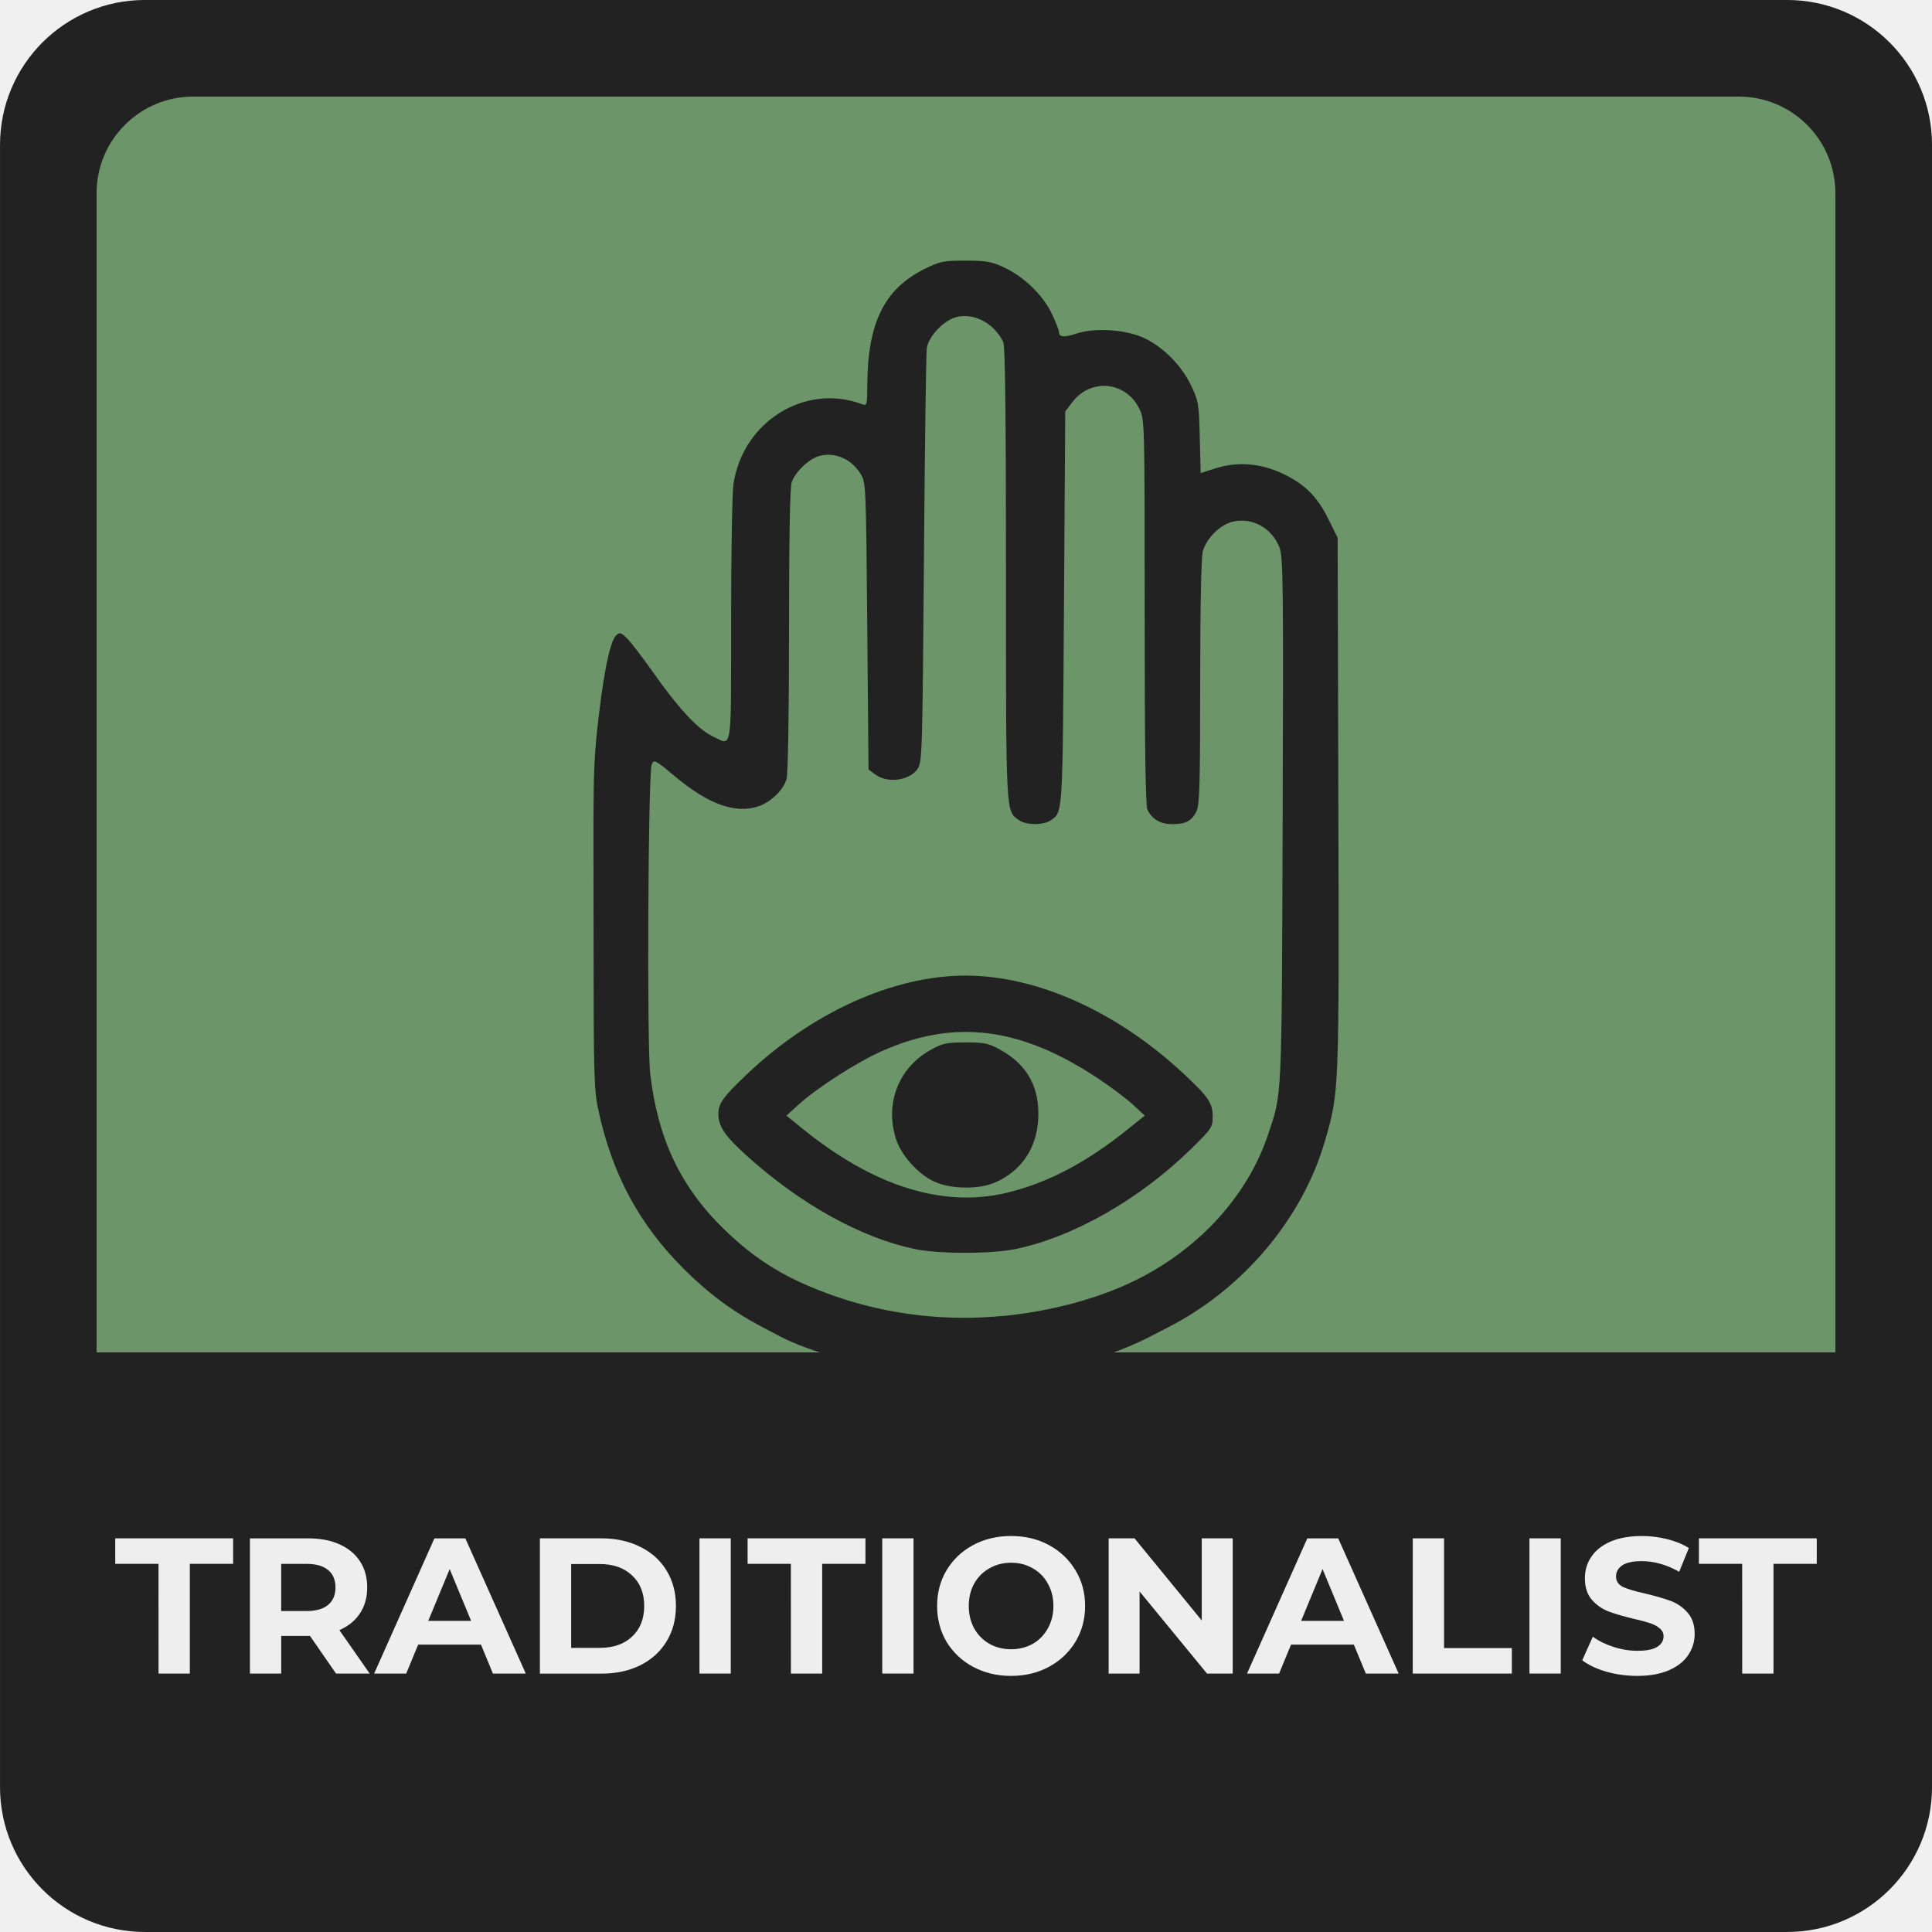
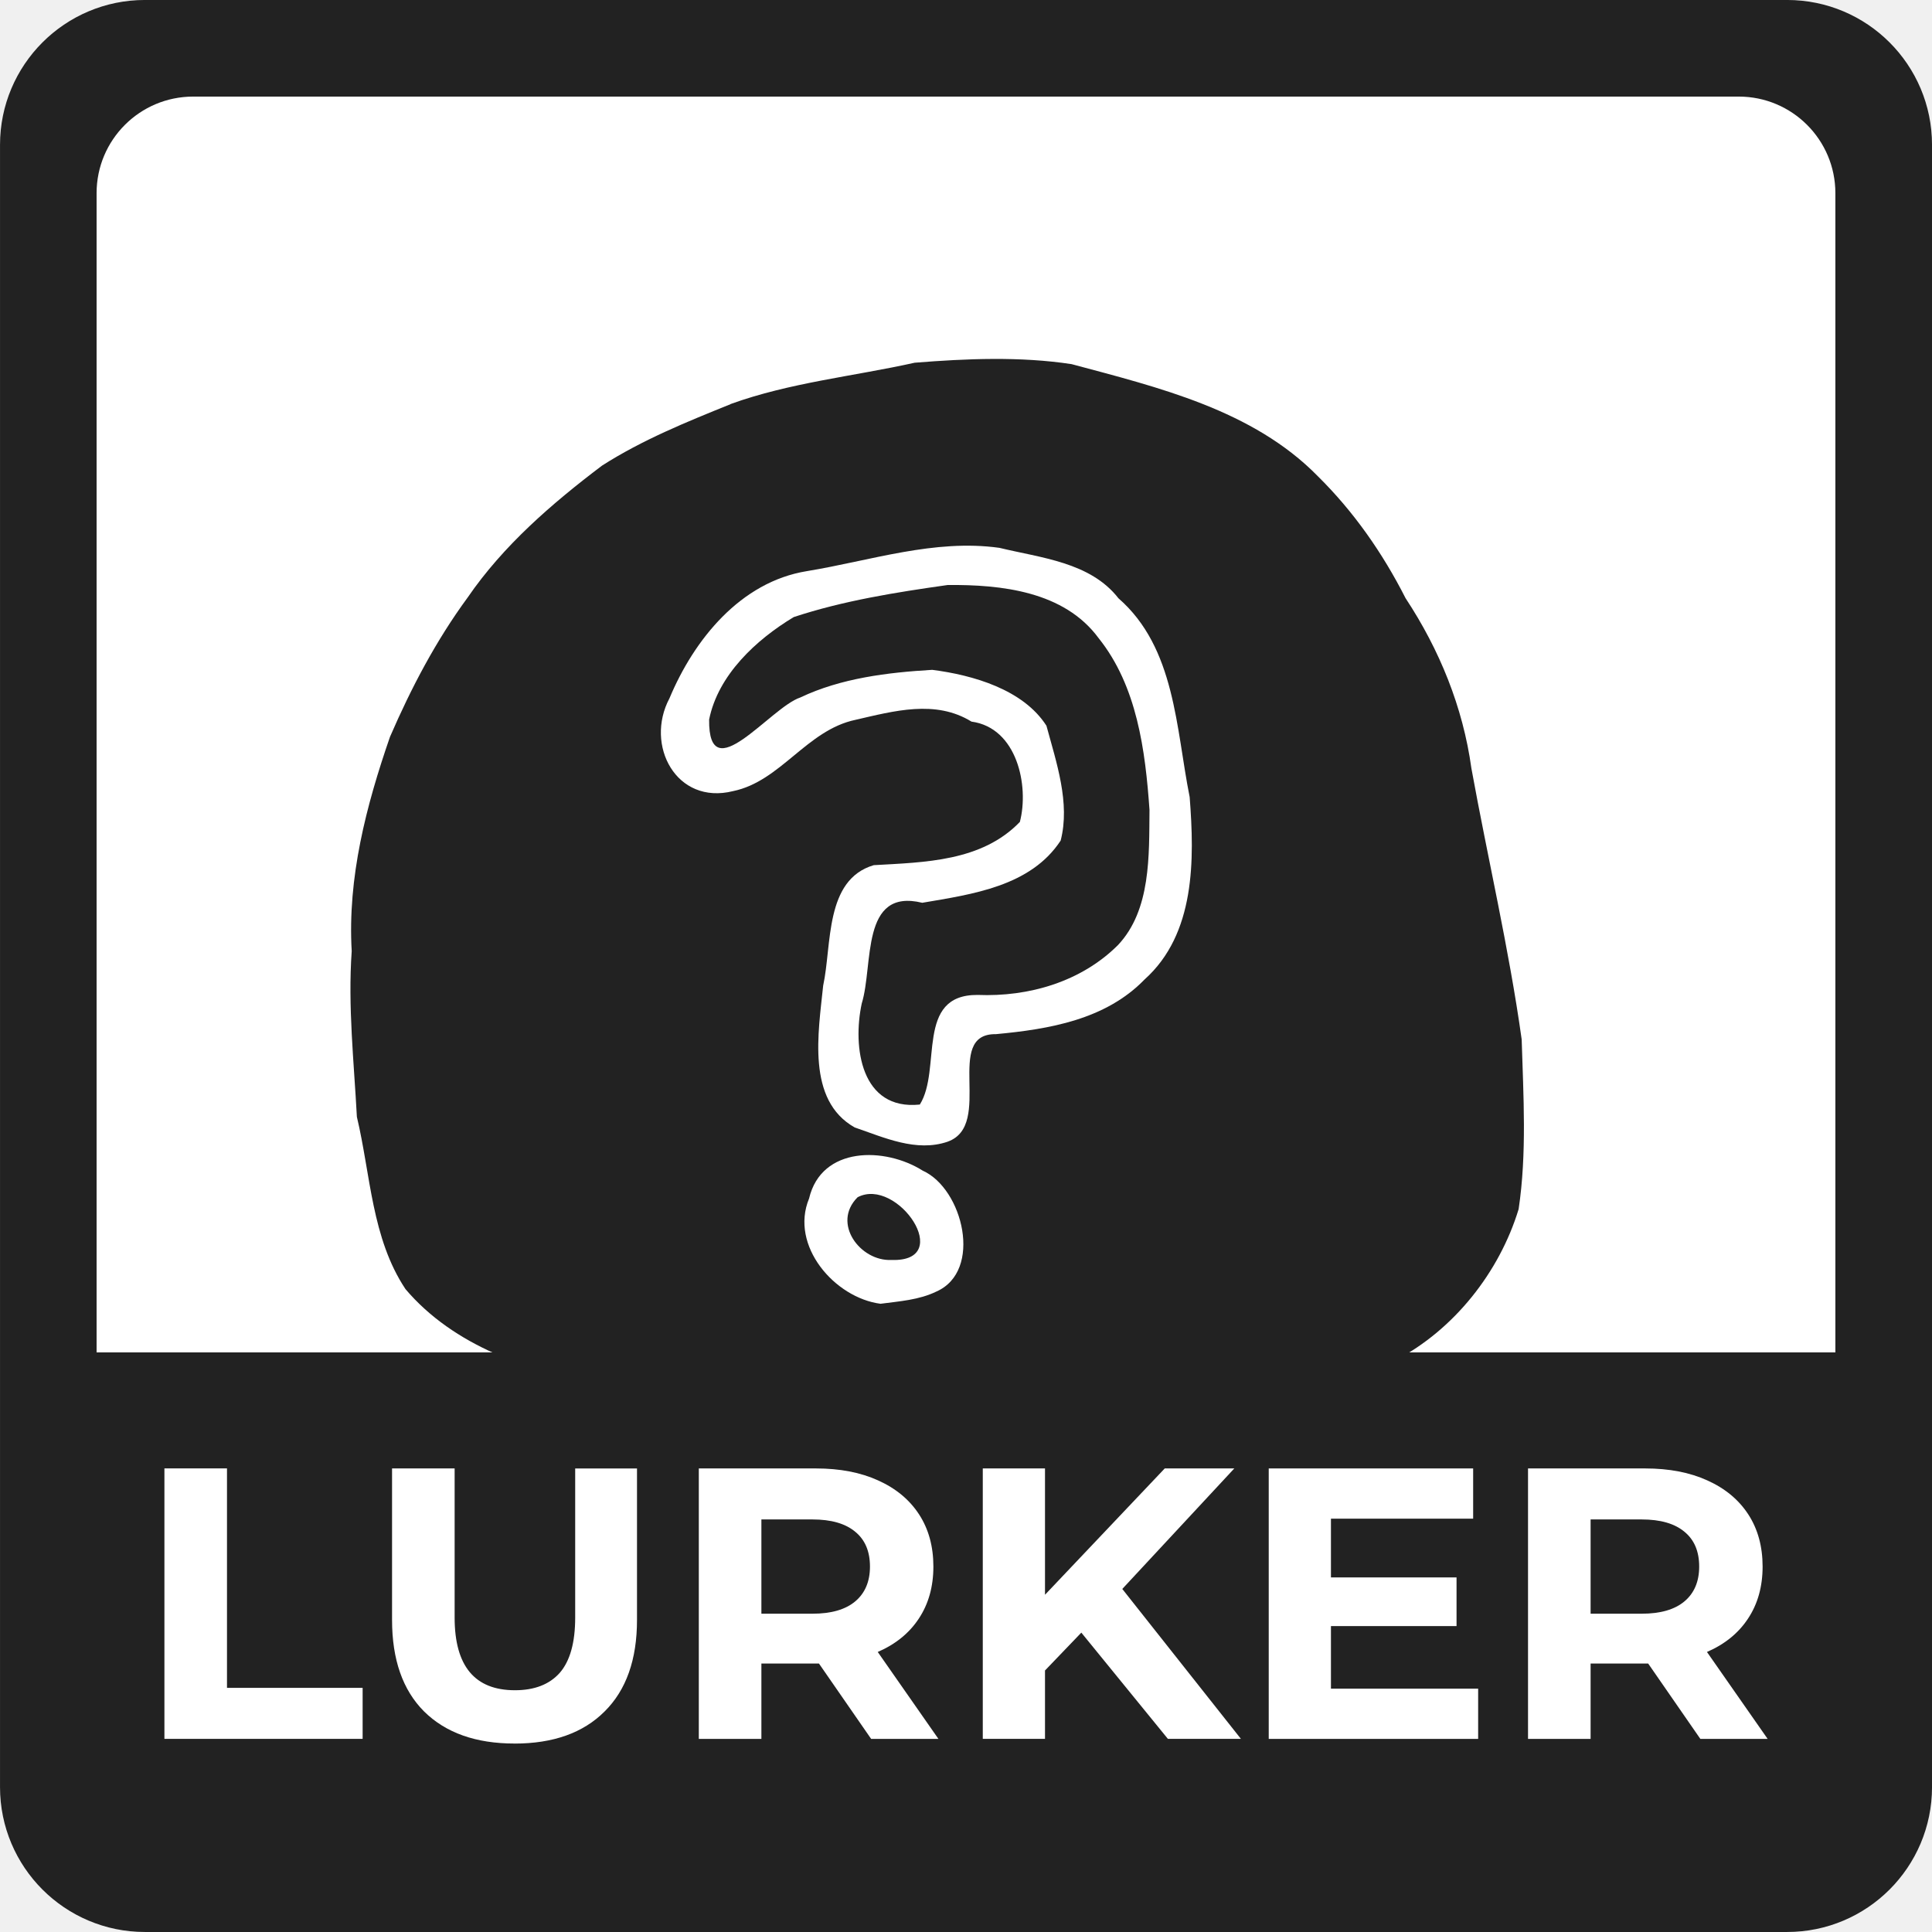
<svg xmlns="http://www.w3.org/2000/svg" width="200" height="200" viewBox="0 0 52.917 52.917" version="1.1" id="svg8">
  <defs id="defs2">
+     <rect x="-289.654" y="111.896" width="47.708" height="32.43" id="rect894" />
    <rect x="-297.694" y="129.245" width="41.936" height="10.848" id="rect860" />
  </defs>
  <g id="layer1" transform="translate(249.8045,-91.40947)">
    <rect ry="3.969" rx="3.969" style="fill:#222222;fill-opacity:1;fill-rule:nonzero;stroke:none;stroke-width:0.5;stroke-linecap:butt;stroke-linejoin:round;stroke-miterlimit:4;stroke-dasharray:none;stroke-dashoffset:0;stroke-opacity:0.909;paint-order:normal" id="rect5322" width="52.917" height="52.917" x="-249.804" y="91.409" />
-     <rect ry="2.646" rx="2.646" y="94.055" x="-247.159" height="47.625" width="47.625" id="rect5324" style="fill:#6c9569;fill-opacity:1;fill-rule:nonzero;stroke:none;stroke-width:0.5;stroke-linecap:butt;stroke-linejoin:round;stroke-miterlimit:4;stroke-dasharray:none;stroke-dashoffset:0;stroke-opacity:0.909;paint-order:normal" />
+     <rect ry="2.646" rx="2.646" y="94.055" x="-247.159" height="47.625" width="47.625" id="rect5324" style="fill:#ffffff;fill-opacity:1;fill-rule:nonzero;stroke:none;stroke-width:0.5;stroke-linecap:butt;stroke-linejoin:round;stroke-miterlimit:4;stroke-dasharray:none;stroke-dashoffset:0;stroke-opacity:0.909;paint-order:normal" />
    <path id="path5326" d="m -248.349,128.451 v 8.334 c 0,3.078 2.478,5.556 5.556,5.556 h 38.894 c 3.078,0 5.556,-2.478 5.556,-5.556 v -8.334 z" style="fill:#222222;fill-opacity:1;fill-rule:nonzero;stroke:none;stroke-width:0.5;stroke-linecap:butt;stroke-linejoin:round;stroke-miterlimit:4;stroke-dasharray:none;stroke-dashoffset:0;stroke-opacity:0.909;paint-order:normal" />
    <text xml:space="preserve" id="text858" style="fill:black;fill-opacity:1;line-height:1.25;stroke:none;font-family:sans-serif;font-style:normal;font-weight:normal;font-size:10.583px;white-space:pre;shape-inside:url(#rect860);" />
-     <g aria-label="TRADITIONALIST" id="text866" style="font-style:normal;font-weight:normal;font-size:5.292px;line-height:1.25;font-family:sans-serif;fill:#eeeeee;fill-opacity:1;stroke:none;stroke-width:0.265">
-       <path d="m -245.463,134.243 h -1.185 v -0.699 h 3.228 v 0.699 h -1.185 v 3.006 h -0.857 z" style="font-style:normal;font-variant:normal;font-weight:bold;font-stretch:normal;font-size:5.292px;font-family:Montserrat;-inkscape-font-specification:'Montserrat Bold';fill:#eeeeee;fill-opacity:1;stroke-width:0.265" id="path868" />
-       <path d="m -240.6,137.249 -0.714,-1.032 h -0.042 -0.746 v 1.032 h -0.857 v -3.704 h 1.603 q 0.492,0 0.852,0.164 0.365,0.164 0.561,0.466 0.196,0.302 0.196,0.714 0,0.413 -0.201,0.714 -0.196,0.296 -0.561,0.455 l 0.831,1.191 z m -0.016,-2.36 q 0,-0.312 -0.201,-0.476 -0.201,-0.169 -0.587,-0.169 h -0.699 v 1.291 h 0.699 q 0.386,0 0.587,-0.169 0.201,-0.169 0.201,-0.476 z" style="font-style:normal;font-variant:normal;font-weight:bold;font-stretch:normal;font-size:5.292px;font-family:Montserrat;-inkscape-font-specification:'Montserrat Bold';fill:#eeeeee;fill-opacity:1;stroke-width:0.265" id="path870" />
-       <path d="m -236.631,136.455 h -1.72 l -0.328,0.794 h -0.878 l 1.651,-3.704 h 0.847 l 1.656,3.704 h -0.9 z m -0.27,-0.651 -0.587,-1.418 -0.587,1.418 z" style="font-style:normal;font-variant:normal;font-weight:bold;font-stretch:normal;font-size:5.292px;font-family:Montserrat;-inkscape-font-specification:'Montserrat Bold';fill:#eeeeee;fill-opacity:1;stroke-width:0.265" id="path872" />
-       <path d="m -235.017,133.544 h 1.683 q 0.603,0 1.064,0.233 0.466,0.228 0.72,0.646 0.259,0.418 0.259,0.974 0,0.556 -0.259,0.974 -0.254,0.418 -0.72,0.651 -0.46,0.228 -1.064,0.228 h -1.683 z m 1.64,3 q 0.556,0 0.884,-0.307 0.333,-0.312 0.333,-0.841 0,-0.529 -0.333,-0.836 -0.328,-0.312 -0.884,-0.312 h -0.783 v 2.297 z" style="font-style:normal;font-variant:normal;font-weight:bold;font-stretch:normal;font-size:5.292px;font-family:Montserrat;-inkscape-font-specification:'Montserrat Bold';fill:#eeeeee;fill-opacity:1;stroke-width:0.265" id="path874" />
-       <path d="m -230.646,133.544 h 0.857 v 3.704 h -0.857 z" style="font-style:normal;font-variant:normal;font-weight:bold;font-stretch:normal;font-size:5.292px;font-family:Montserrat;-inkscape-font-specification:'Montserrat Bold';fill:#eeeeee;fill-opacity:1;stroke-width:0.265" id="path876" />
-       <path d="m -228.143,134.243 h -1.185 v -0.699 h 3.228 v 0.699 h -1.185 v 3.006 h -0.857 z" style="font-style:normal;font-variant:normal;font-weight:bold;font-stretch:normal;font-size:5.292px;font-family:Montserrat;-inkscape-font-specification:'Montserrat Bold';fill:#eeeeee;fill-opacity:1;stroke-width:0.265" id="path878" />
-       <path d="m -225.64,133.544 h 0.857 v 3.704 h -0.857 z" style="font-style:normal;font-variant:normal;font-weight:bold;font-stretch:normal;font-size:5.292px;font-family:Montserrat;-inkscape-font-specification:'Montserrat Bold';fill:#eeeeee;fill-opacity:1;stroke-width:0.265" id="path880" />
-       <path d="m -222.111,137.312 q -0.577,0 -1.042,-0.249 -0.46,-0.249 -0.725,-0.683 -0.259,-0.439 -0.259,-0.984 0,-0.545 0.259,-0.979 0.265,-0.439 0.725,-0.688 0.466,-0.249 1.042,-0.249 0.577,0 1.037,0.249 0.46,0.249 0.725,0.688 0.265,0.434 0.265,0.979 0,0.545 -0.265,0.984 -0.265,0.434 -0.725,0.683 -0.46,0.249 -1.037,0.249 z m 0,-0.73 q 0.328,0 0.593,-0.148 0.265,-0.153 0.413,-0.423 0.153,-0.27 0.153,-0.614 0,-0.344 -0.153,-0.614 -0.148,-0.27 -0.413,-0.418 -0.265,-0.153 -0.593,-0.153 -0.328,0 -0.593,0.153 -0.265,0.148 -0.418,0.418 -0.148,0.27 -0.148,0.614 0,0.344 0.148,0.614 0.153,0.27 0.418,0.423 0.265,0.148 0.593,0.148 z" style="font-style:normal;font-variant:normal;font-weight:bold;font-stretch:normal;font-size:5.292px;font-family:Montserrat;-inkscape-font-specification:'Montserrat Bold';fill:#eeeeee;fill-opacity:1;stroke-width:0.265" id="path882" />
-       <path d="m -216.041,133.544 v 3.704 h -0.704 l -1.847,-2.249 v 2.249 h -0.847 v -3.704 h 0.709 l 1.841,2.249 v -2.249 z" style="font-style:normal;font-variant:normal;font-weight:bold;font-stretch:normal;font-size:5.292px;font-family:Montserrat;-inkscape-font-specification:'Montserrat Bold';fill:#eeeeee;fill-opacity:1;stroke-width:0.265" id="path884" />
-       <path d="m -212.723,136.455 h -1.72 l -0.328,0.794 h -0.878 l 1.651,-3.704 h 0.847 l 1.656,3.704 h -0.9 z m -0.27,-0.651 -0.587,-1.418 -0.587,1.418 z" style="font-style:normal;font-variant:normal;font-weight:bold;font-stretch:normal;font-size:5.292px;font-family:Montserrat;-inkscape-font-specification:'Montserrat Bold';fill:#eeeeee;fill-opacity:1;stroke-width:0.265" id="path886" />
-       <path d="m -211.109,133.544 h 0.857 v 3.006 h 1.857 v 0.699 h -2.715 z" style="font-style:normal;font-variant:normal;font-weight:bold;font-stretch:normal;font-size:5.292px;font-family:Montserrat;-inkscape-font-specification:'Montserrat Bold';fill:#eeeeee;fill-opacity:1;stroke-width:0.265" id="path888" />
-       <path d="m -207.913,133.544 h 0.857 v 3.704 h -0.857 z" style="font-style:normal;font-variant:normal;font-weight:bold;font-stretch:normal;font-size:5.292px;font-family:Montserrat;-inkscape-font-specification:'Montserrat Bold';fill:#eeeeee;fill-opacity:1;stroke-width:0.265" id="path890" />
-       <path d="m -204.96,137.312 q -0.439,0 -0.852,-0.116 -0.407,-0.122 -0.656,-0.312 l 0.291,-0.646 q 0.238,0.175 0.566,0.28 0.328,0.106 0.656,0.106 0.365,0 0.54,-0.106 0.175,-0.111 0.175,-0.291 0,-0.132 -0.106,-0.217 -0.101,-0.09 -0.265,-0.143 -0.159,-0.053 -0.434,-0.116 -0.423,-0.101 -0.693,-0.201 -0.27,-0.101 -0.466,-0.323 -0.191,-0.222 -0.191,-0.593 0,-0.323 0.175,-0.582 0.175,-0.265 0.524,-0.418 0.355,-0.153 0.863,-0.153 0.355,0 0.693,0.085 0.339,0.085 0.593,0.243 l -0.265,0.651 q -0.513,-0.291 -1.027,-0.291 -0.36,0 -0.534,0.116 -0.169,0.116 -0.169,0.307 0,0.191 0.196,0.286 0.201,0.09 0.609,0.18 0.423,0.101 0.693,0.201 0.27,0.101 0.46,0.318 0.196,0.217 0.196,0.587 0,0.318 -0.18,0.582 -0.175,0.259 -0.529,0.413 -0.355,0.153 -0.863,0.153 z" style="font-style:normal;font-variant:normal;font-weight:bold;font-stretch:normal;font-size:5.292px;font-family:Montserrat;-inkscape-font-specification:'Montserrat Bold';fill:#eeeeee;fill-opacity:1;stroke-width:0.265" id="path892" />
-       <path d="m -202.087,134.243 h -1.185 v -0.699 h 3.228 v 0.699 h -1.185 v 3.006 h -0.857 z" style="font-style:normal;font-variant:normal;font-weight:bold;font-stretch:normal;font-size:5.292px;font-family:Montserrat;-inkscape-font-specification:'Montserrat Bold';fill:#eeeeee;fill-opacity:1;stroke-width:0.265" id="path894" />
+     <g id="g890" transform="rotate(-11,-276.187,119.9244)" style="fill:#222222;fill-opacity:1">
+       <path id="path89665" style="fill:#222222;fill-opacity:1;stroke-width:1" d="m -228.05,133.64 c 1.177,-0.36 2.306,2.26 0.583,1.862 -0.842,-0.122 -1.419,-1.297 -0.583,-1.861" />
+       <path id="path89661" style="fill:#222222;fill-opacity:1;stroke-width:1" d="m -226.736,117.707 c 1.421,-0.182 2.879,-0.132 4.31,-0.058 1.449,0.268 3.098,0.779 3.779,2.214 0.786,1.495 0.67,3.267 0.472,4.887 -0.249,1.215 -0.48,2.697 -1.553,3.469 -1.181,0.796 -2.671,0.931 -4.035,0.608 -1.686,-0.34 -1.345,1.812 -2.127,2.645 -1.611,-0.142 -1.516,-1.89 -1.033,-3.022 0.522,-0.972 0.563,-3.121 2.153,-2.39 1.389,0.032 2.997,0.126 4.046,-0.949 0.458,-0.96 0.293,-2.124 0.218,-3.162 -0.435,-1.095 -1.706,-1.745 -2.779,-2.1 -1.211,-0.162 -2.497,-0.254 -3.691,0.054 -0.858,0.109 -2.963,2.035 -2.567,0.117 0.474,-1.153 1.682,-1.902 2.807,-2.312" />
+       <path id="path89657" style="fill:#222222;fill-opacity:1;stroke-width:1" d="m -227.318,111.649 c 1.703,-0.267 3.444,-0.103 5.166,-0.149 1.417,0.159 2.869,0.379 4.212,0.858 2.21,1.079 4.636,2.178 6.036,4.302 0.782,1.144 1.34,2.405 1.72,3.736 0.644,1.561 0.974,3.229 0.881,4.92 -0.031,2.517 0.069,5.04 -0.065,7.551 -0.249,1.525 -0.452,3.086 -0.969,4.547 -0.847,1.597 -2.37,2.906 -4.105,3.42 -1.853,0.119 -3.718,0.083 -5.574,0.043 -1.78,-0.321 -3.533,-0.759 -5.317,-1.073 -1.404,-0.246 -2.812,-0.486 -4.213,-0.784 -2.15,-0.481 -4.366,-0.767 -6.383,-1.713 -1.866,-0.69 -3.753,-1.78 -4.754,-3.56 -0.646,-1.549 -0.339,-3.254 -0.407,-4.886 0.21,-1.499 0.333,-3.015 0.727,-4.483 0.27,-2 1.149,-3.834 2.149,-5.561 0.827,-1.207 1.739,-2.346 2.817,-3.341 1.23,-1.212 2.761,-2.089 4.301,-2.843 1.22,-0.483 2.495,-0.731 3.778,-0.981 m 0.897,24.934 c 1.36,-0.309 1.254,-2.622 0.263,-3.322 -0.888,-0.836 -2.594,-1.192 -3.201,0.156 -0.773,1.169 0.173,2.805 1.371,3.203 0.52,0.031 1.055,0.1 1.567,-0.037 m 1.087,-3.971 c 1.341,-0.203 0.436,-2.936 1.857,-2.638 1.457,0.145 3.024,0.185 4.283,-0.693 1.607,-0.96 1.97,-2.963 2.166,-4.669 -0.011,-1.916 0.396,-4.086 -0.876,-5.717 -0.568,-1.12 -1.875,-1.49 -2.937,-1.978 -1.702,-0.584 -3.531,-0.328 -5.299,-0.38 -1.84,-0.058 -3.392,1.251 -4.358,2.701 -0.915,1.13 -0.377,2.912 1.225,2.828 1.332,-0.015 2.3,-1.256 3.664,-1.277 1.072,-0.036 2.256,-0.133 3.109,0.654 1.197,0.405 1.217,2.032 0.777,2.95 -1.233,0.866 -2.769,0.587 -4.155,0.399 -1.401,0.135 -1.538,1.924 -1.989,2.974 -0.372,1.23 -1.053,2.992 0.106,3.978 0.739,0.425 1.525,0.994 2.426,0.869" />
    </g>
-     <path id="path895" d="m -228.926,127.758 c -0.818,-0.431 -1.488,-0.93 -2.169,-1.613 -1.218,-1.222 -1.949,-2.59 -2.326,-4.353 -0.114,-0.532 -0.126,-0.988 -0.126,-4.835 0,-4.027 -0.037,-4.448 0.145,-5.963 0.182,-1.515 0.348,-2.055 0.474,-2.181 0.091,-0.091 0.124,-0.084 0.284,0.066 0.099,0.093 0.432,0.526 0.74,0.963 0.675,0.959 1.211,1.537 1.6,1.725 0.567,0.275 0.522,0.547 0.524,-3.158 6.7e-4,-1.814 0.029,-3.492 0.064,-3.73 0.25,-1.727 1.975,-2.793 3.544,-2.191 0.109,0.042 0.121,-0.01 0.123,-0.531 0.007,-1.709 0.467,-2.639 1.578,-3.186 0.417,-0.205 0.51,-0.224 1.113,-0.223 0.567,6.4e-4 0.712,0.026 1.053,0.185 0.545,0.255 1.067,0.759 1.307,1.265 0.108,0.228 0.197,0.451 0.197,0.497 6e-5,0.152 0.13,0.165 0.483,0.05 0.515,-0.169 1.366,-0.109 1.866,0.13 0.519,0.248 1.011,0.749 1.271,1.293 0.203,0.426 0.216,0.5 0.238,1.424 l 0.024,0.975 0.425,-0.135 c 0.579,-0.184 1.215,-0.134 1.805,0.142 0.613,0.287 0.959,0.627 1.263,1.242 l 0.259,0.523 0.02,7.291 c 0.021,7.927 0.023,7.877 -0.366,9.225 -0.612,2.12 -2.226,4.043 -4.282,5.102 l -0.484,0.249 c -3.717,1.914 -8.544,0.859 -10.168,0.003 z m 6.614,-0.305 c 1.352,-0.137 2.646,-0.492 3.662,-1.003 1.723,-0.867 3.025,-2.311 3.579,-3.968 0.385,-1.153 0.371,-0.84 0.398,-8.599 0.022,-6.479 0.014,-7.213 -0.086,-7.476 -0.208,-0.544 -0.771,-0.846 -1.306,-0.702 -0.338,0.091 -0.698,0.456 -0.795,0.805 -0.044,0.16 -0.071,1.511 -0.072,3.593 -2.4e-4,2.84 -0.016,3.366 -0.105,3.538 -0.134,0.26 -0.299,0.344 -0.668,0.342 -0.315,-0.002 -0.537,-0.131 -0.67,-0.391 -0.055,-0.107 -0.077,-1.675 -0.077,-5.418 0,-5.206 -0.002,-5.271 -0.145,-5.566 -0.363,-0.751 -1.328,-0.85 -1.832,-0.189 l -0.199,0.261 -0.035,5.393 c -0.037,5.71 -0.028,5.571 -0.361,5.804 -0.2,0.14 -0.67,0.137 -0.874,-0.005 -0.361,-0.253 -0.353,-0.102 -0.353,-6.763 0,-4.432 -0.022,-6.232 -0.077,-6.34 -0.268,-0.523 -0.809,-0.802 -1.297,-0.671 -0.334,0.09 -0.746,0.527 -0.795,0.844 -0.019,0.126 -0.055,2.73 -0.078,5.786 -0.042,5.36 -0.048,5.564 -0.178,5.747 -0.227,0.319 -0.824,0.395 -1.155,0.147 l -0.185,-0.138 -0.035,-3.93 c -0.034,-3.897 -0.036,-3.932 -0.186,-4.172 -0.254,-0.406 -0.701,-0.598 -1.125,-0.484 -0.28,0.075 -0.647,0.421 -0.757,0.713 -0.049,0.129 -0.073,1.498 -0.074,4.041 -2e-4,2.311 -0.028,3.944 -0.068,4.091 -0.085,0.307 -0.437,0.645 -0.787,0.757 -0.625,0.2 -1.36,-0.066 -2.253,-0.813 -0.561,-0.469 -0.589,-0.484 -0.653,-0.34 -0.099,0.227 -0.135,7.665 -0.041,8.475 0.208,1.785 0.837,3.107 2.027,4.261 0.901,0.874 1.749,1.384 3.059,1.837 1.454,0.503 3.049,0.687 4.598,0.529 z m -2.462,-1.838 c -1.472,-0.315 -3.128,-1.238 -4.585,-2.557 -0.598,-0.542 -0.768,-0.794 -0.769,-1.14 -2.4e-4,-0.284 0.125,-0.459 0.762,-1.067 1.79,-1.707 4.027,-2.72 6.007,-2.72 1.957,0 4.146,0.984 5.969,2.683 0.687,0.641 0.8,0.806 0.8,1.175 0,0.295 -0.025,0.333 -0.57,0.869 -1.417,1.393 -3.24,2.435 -4.833,2.763 -0.675,0.139 -2.123,0.136 -2.783,-0.005 z m 2.556,-1.539 c 1.119,-0.269 2.18,-0.829 3.335,-1.761 l 0.434,-0.35 -0.33,-0.305 c -0.182,-0.168 -0.632,-0.503 -1,-0.745 -2.09,-1.374 -3.88,-1.595 -5.856,-0.723 -0.686,0.303 -1.779,1.003 -2.3,1.475 l -0.33,0.299 0.434,0.352 c 1.954,1.587 3.855,2.182 5.615,1.759 z m -2.006,-0.306 c -0.425,-0.198 -0.881,-0.7 -1.028,-1.131 -0.333,-0.976 0.048,-1.98 0.937,-2.473 0.329,-0.182 0.436,-0.205 0.957,-0.205 0.522,0 0.628,0.023 0.957,0.205 0.748,0.414 1.088,1.05 1.031,1.928 -0.051,0.779 -0.463,1.381 -1.159,1.695 -0.454,0.205 -1.231,0.196 -1.695,-0.02 z" style="fill:#222222;fill-opacity:1;stroke-width:0.282" />
+     <g aria-label="LURKER" transform="translate(43.47473,17.41358)" id="text892" style="font-style:normal;font-weight:normal;font-size:10.583px;line-height:1.25;font-family:sans-serif;white-space:pre;shape-inside:url(#rect894);fill:#ffffff;fill-opacity:1;stroke:none">
+       <path d="m -288.776,114.215 h 1.714 v 6.011 h 3.715 v 1.397 h -5.429 z" style="font-style:normal;font-variant:normal;font-weight:bold;font-stretch:normal;font-family:Montserrat;-inkscape-font-specification:'Montserrat Bold';fill:#ffffff" id="path898" />
+       <path d="m -279.187,121.751 q -1.587,0 -2.476,-0.878 -0.878,-0.878 -0.878,-2.508 v -4.149 h 1.714 v 4.085 q 0,1.99 1.651,1.99 0.804,0 1.228,-0.476 0.423,-0.487 0.423,-1.513 v -4.085 h 1.693 v 4.149 q 0,1.63 -0.889,2.508 -0.878,0.878 -2.466,0.878 z" style="font-style:normal;font-variant:normal;font-weight:bold;font-stretch:normal;font-family:Montserrat;-inkscape-font-specification:'Montserrat Bold';fill:#ffffff" id="path900" />
+       <path d="m -269.419,121.624 -1.429,-2.064 h -0.085 -1.492 v 2.064 h -1.714 v -7.408 h 3.207 q 0.984,0 1.704,0.328 0.73,0.328 1.122,0.931 0.392,0.603 0.392,1.429 0,0.826 -0.402,1.429 -0.392,0.593 -1.122,0.91 l 1.662,2.381 z m -0.032,-4.72 q 0,-0.624 -0.402,-0.952 -0.402,-0.339 -1.175,-0.339 h -1.397 v 2.582 h 1.397 q 0.773,0 1.175,-0.339 0.402,-0.339 0.402,-0.953 z" style="font-style:normal;font-variant:normal;font-weight:bold;font-stretch:normal;font-family:Montserrat;-inkscape-font-specification:'Montserrat Bold';fill:#ffffff" id="path902" />
+       <path d="m -263.662,118.713 -0.995,1.037 v 1.873 h -1.704 v -7.408 h 1.704 v 3.461 l 3.281,-3.461 h 1.905 l -3.069,3.302 3.249,4.106 h -2 z" style="font-style:normal;font-variant:normal;font-weight:bold;font-stretch:normal;font-family:Montserrat;-inkscape-font-specification:'Montserrat Bold';fill:#ffffff" id="path904" />
+       <path d="m -252.793,120.248 v 1.376 h -5.736 v -7.408 h 5.599 v 1.376 h -3.895 v 1.609 h 3.44 v 1.333 h -3.44 v 1.714 z" style="font-style:normal;font-variant:normal;font-weight:bold;font-stretch:normal;font-family:Montserrat;-inkscape-font-specification:'Montserrat Bold';fill:#ffffff" id="path906" />
+       <path d="m -246.707,121.624 -1.429,-2.064 h -0.085 -1.492 v 2.064 h -1.714 v -7.408 h 3.207 q 0.984,0 1.704,0.328 0.73,0.328 1.122,0.931 0.392,0.603 0.392,1.429 0,0.826 -0.402,1.429 -0.392,0.593 -1.122,0.91 l 1.662,2.381 z m -0.032,-4.72 q 0,-0.624 -0.402,-0.952 -0.402,-0.339 -1.175,-0.339 h -1.397 v 2.582 h 1.397 q 0.773,0 1.175,-0.339 0.402,-0.339 0.402,-0.953 z" style="font-style:normal;font-variant:normal;font-weight:bold;font-stretch:normal;font-family:Montserrat;-inkscape-font-specification:'Montserrat Bold';fill:#ffffff" id="path908" />
+     </g>
  </g>
</svg>
